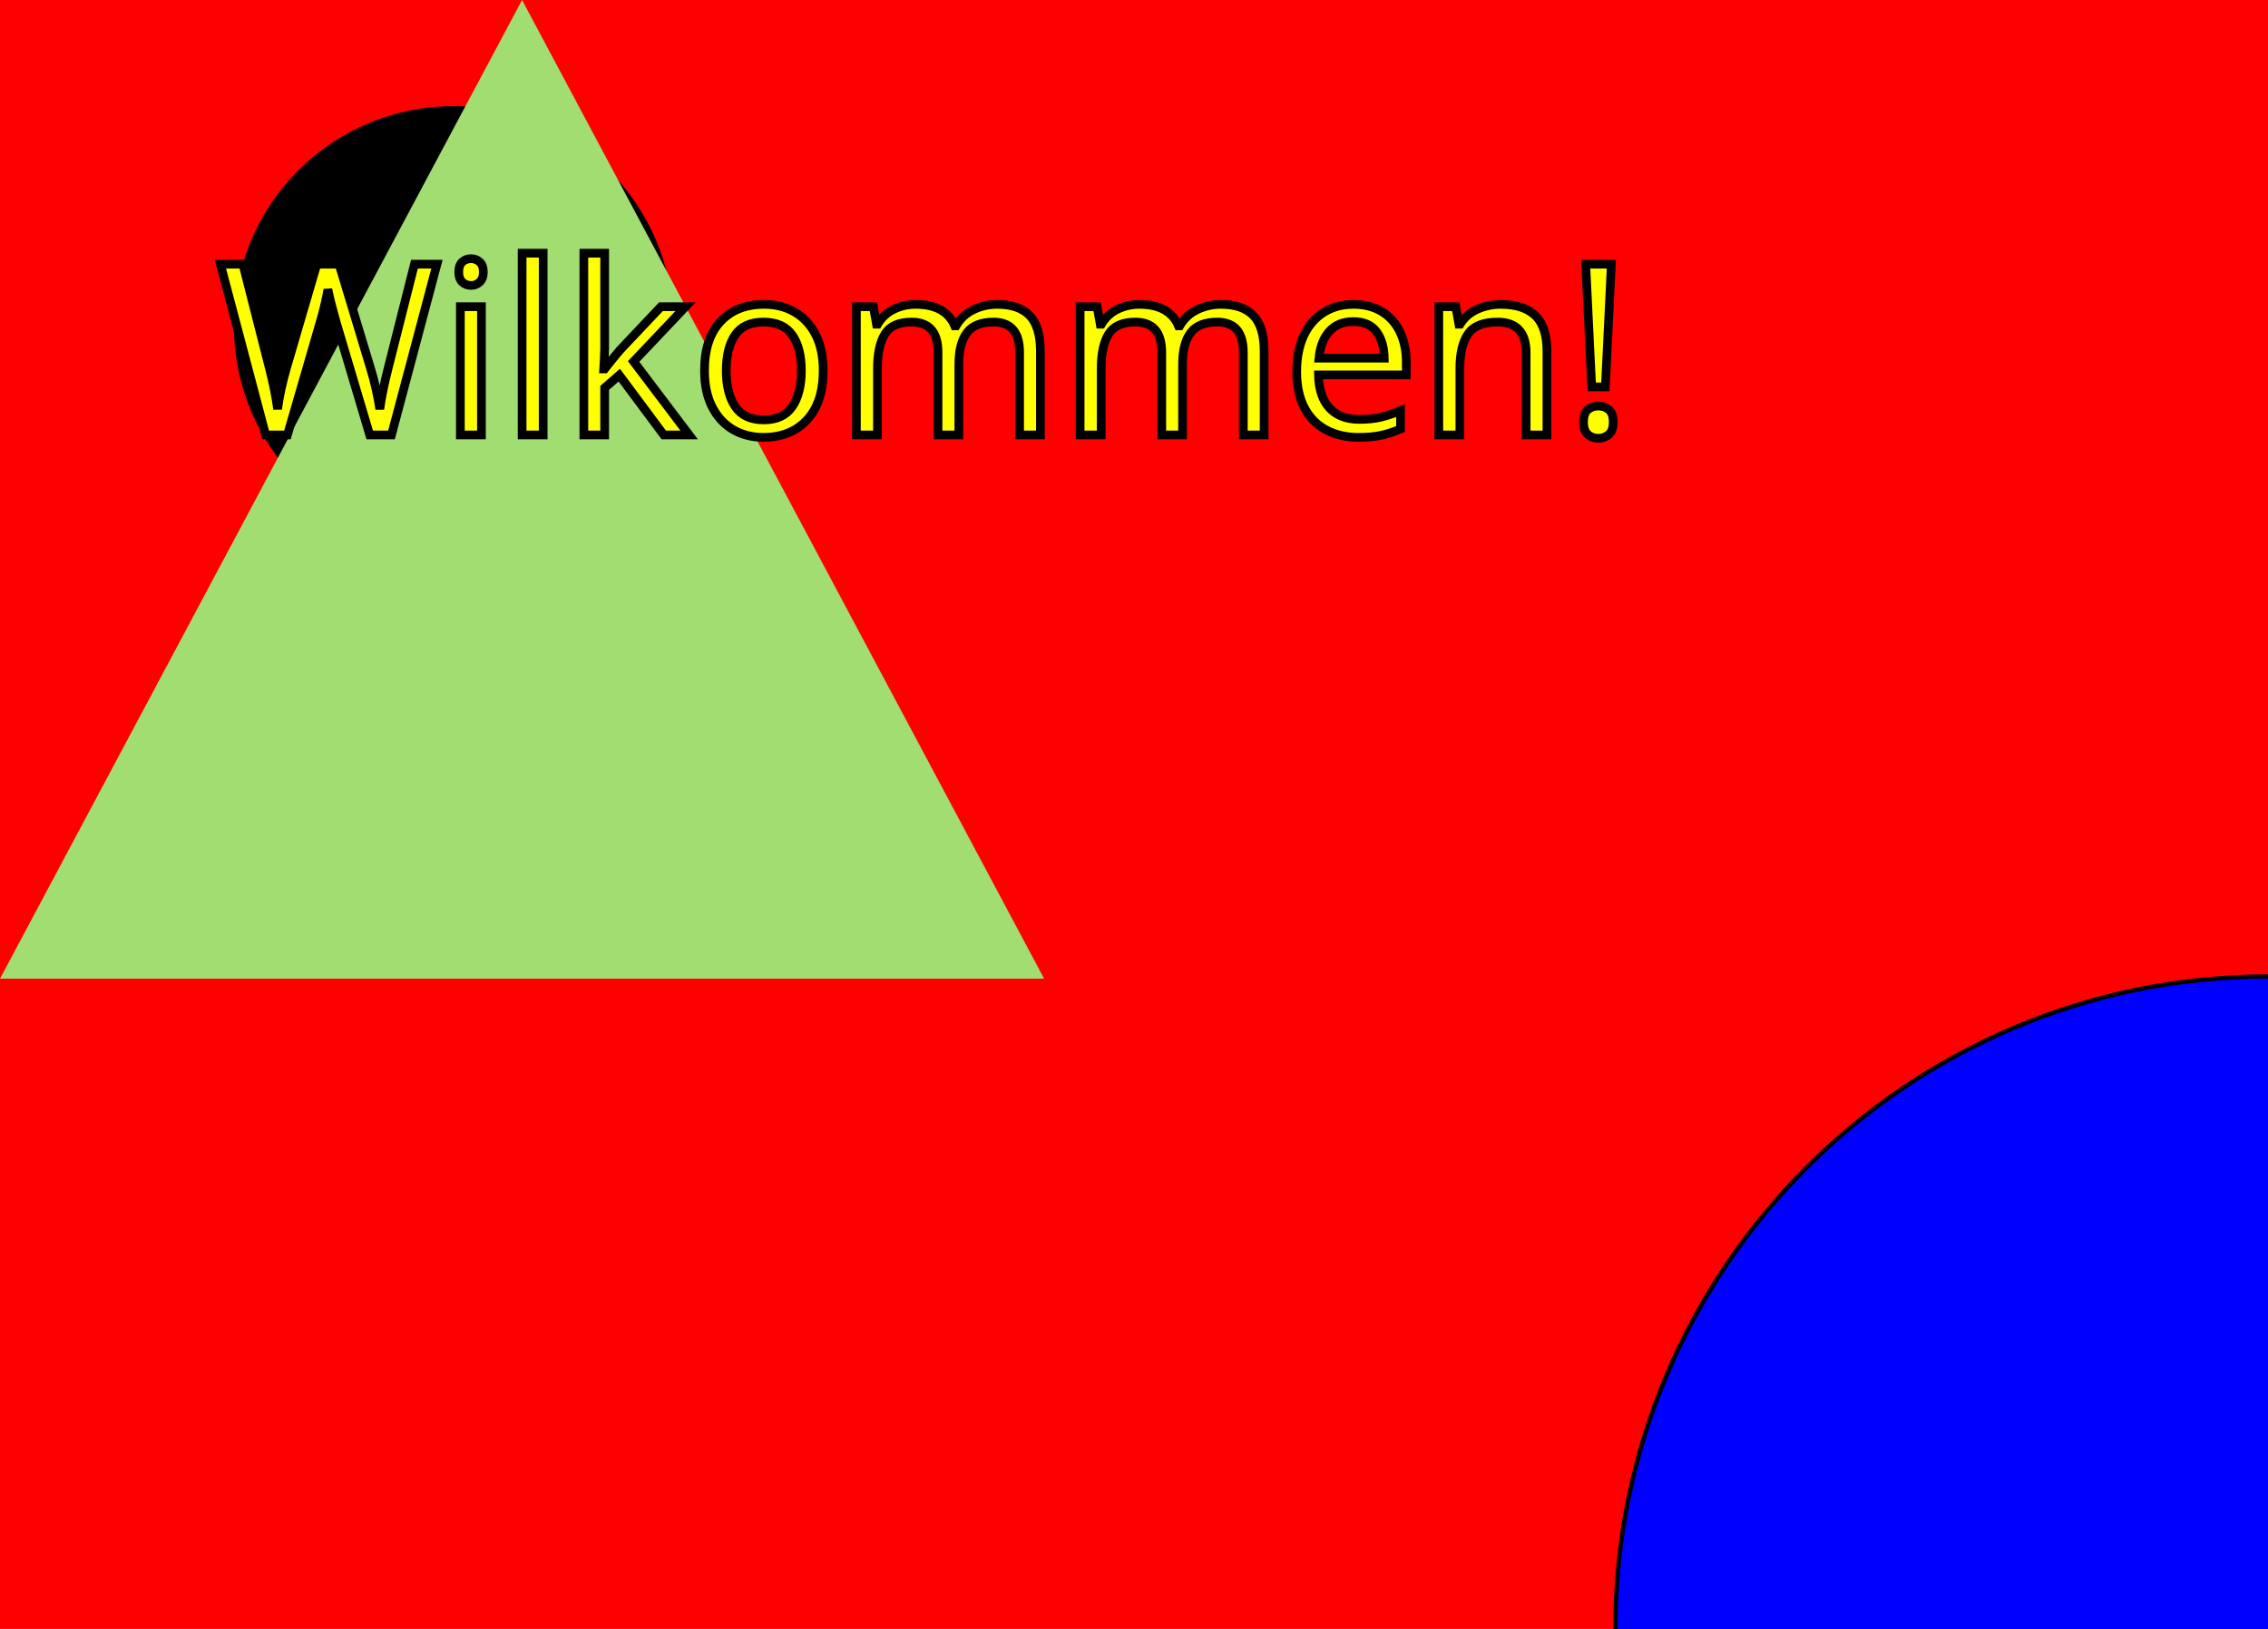
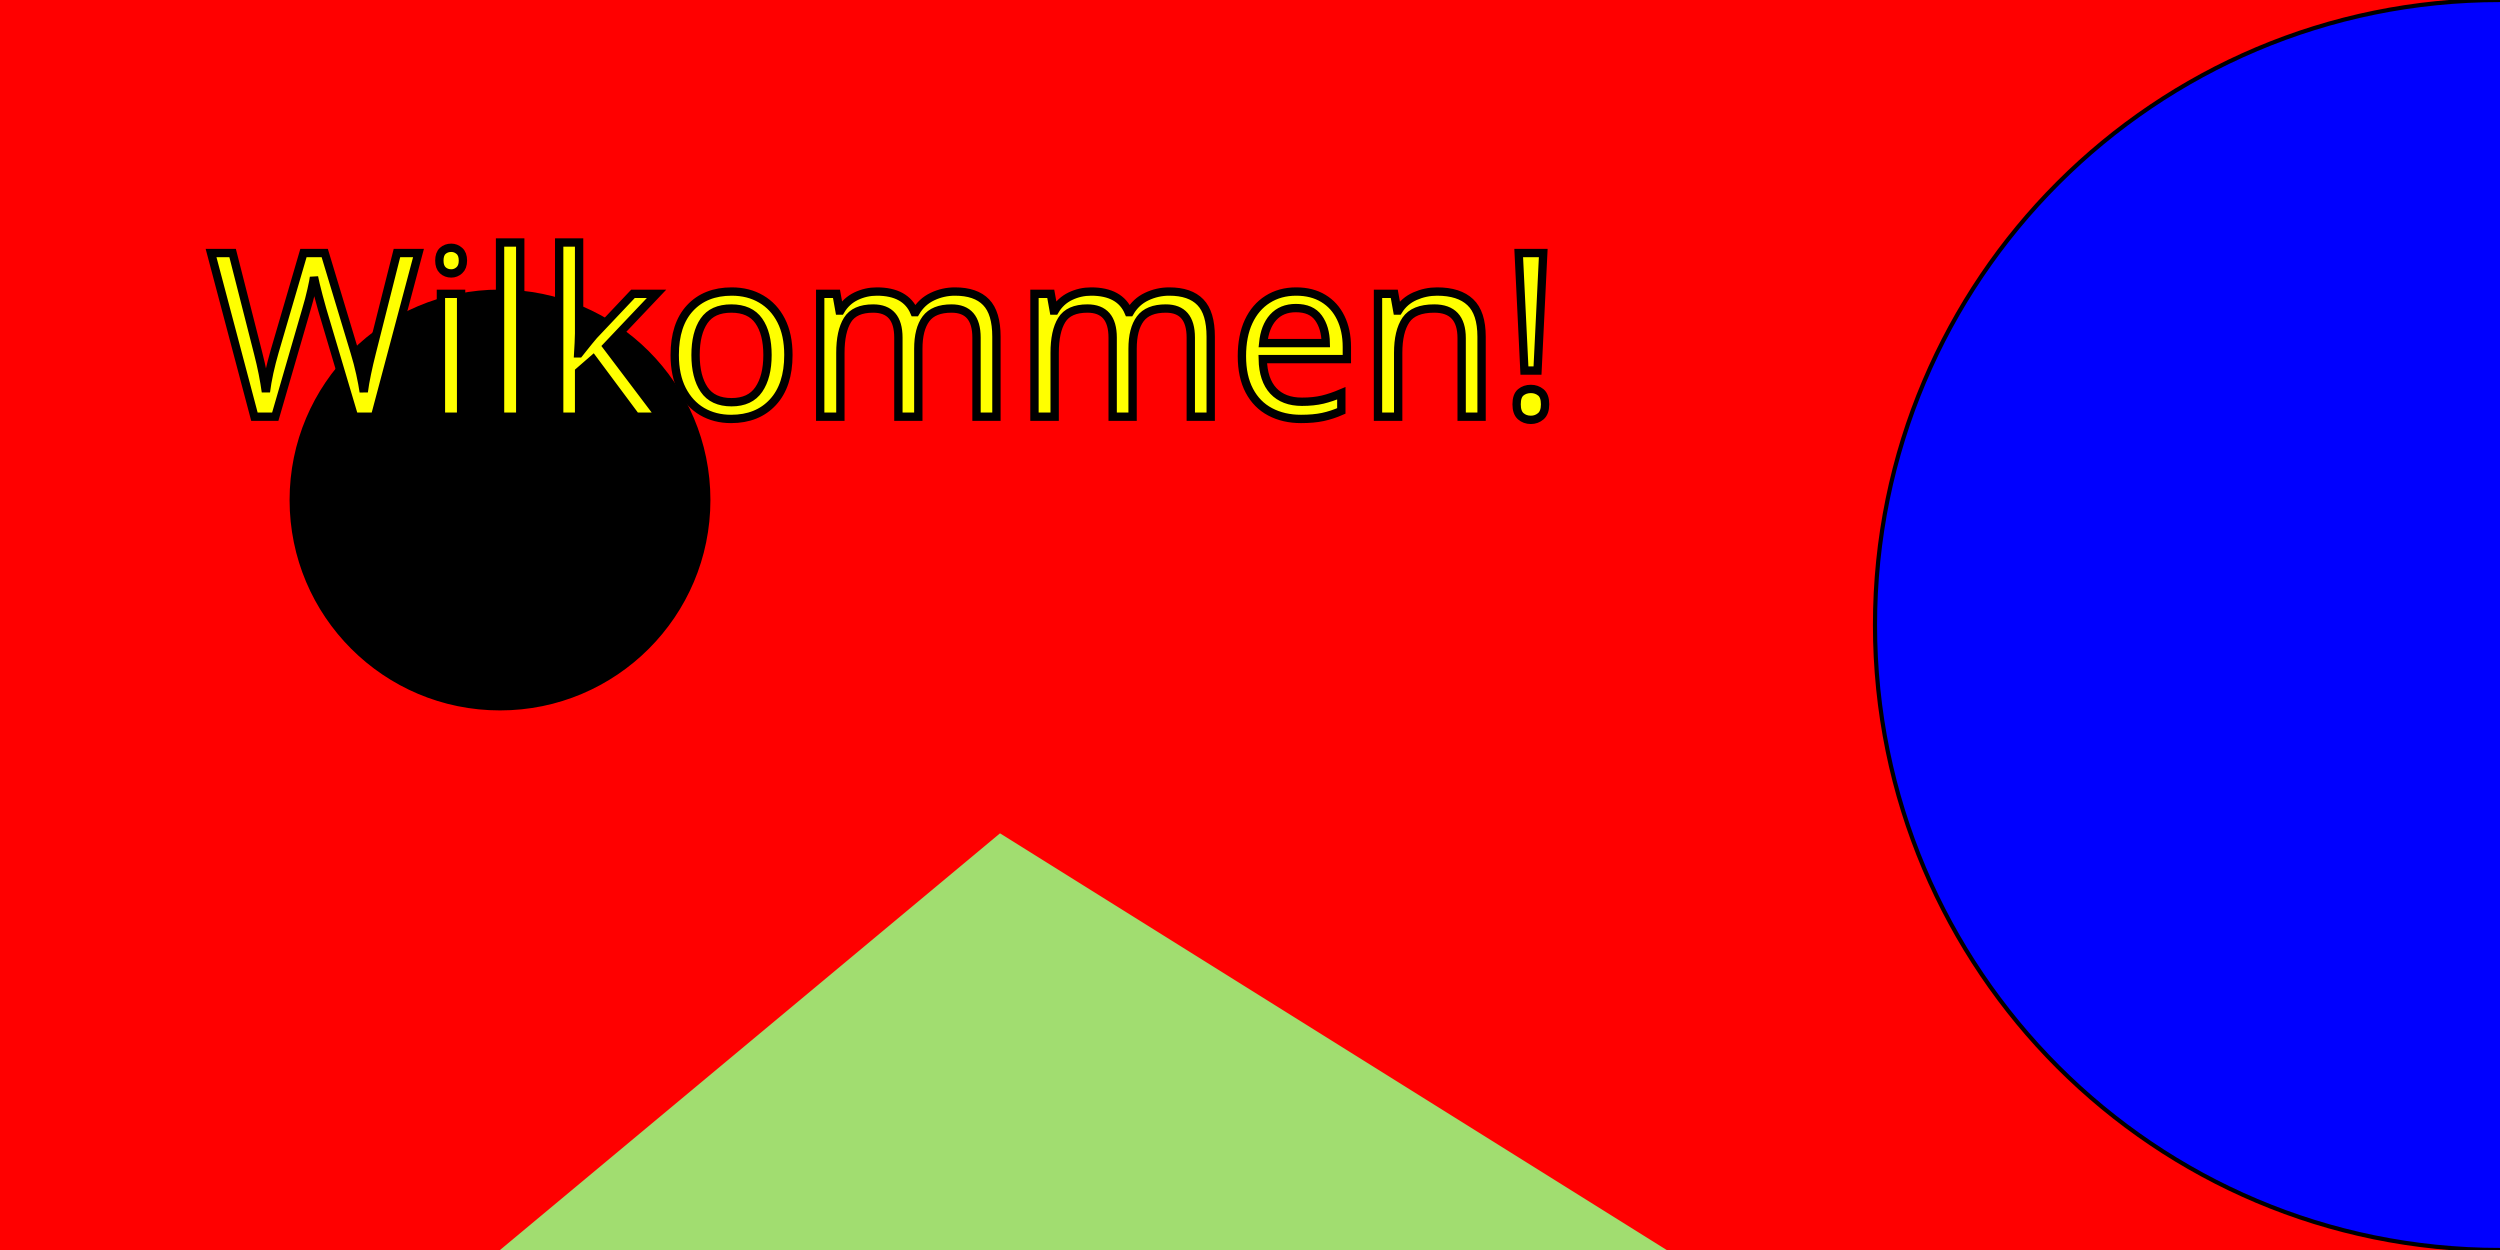
- <svg xmlns="http://www.w3.org/2000/svg" width="100%" height="100%" version="1.1">
+ <svg xmlns="http://www.w3.org/2000/svg" width="600" height="300" version="1.1">
  <rect width="100%" height="100%" fill="red" />
-   <circle cx="100%" cy="100%" r="150" fill="blue" stroke="black" />
-   <circle cx="20%" cy="20%" r="50" fill="black" stroke="black" />
-   <polygon points="120,0 240,225 0,225" fill="#A1DD70" />
+   <circle cx="600" cy="150" r="150" fill="blue" stroke="black" />
+   <circle cx="120" cy="120" r="50" fill="black" stroke="black" />
+   <polygon points="120,300 240,200 400,300" fill="#A1DD70" />
  <text x="50" y="100" font-family="Verdana" font-size="55" fill="yellow" stroke="black" stroke-width="2">
      Wilkommen!
    </text>
</svg>
